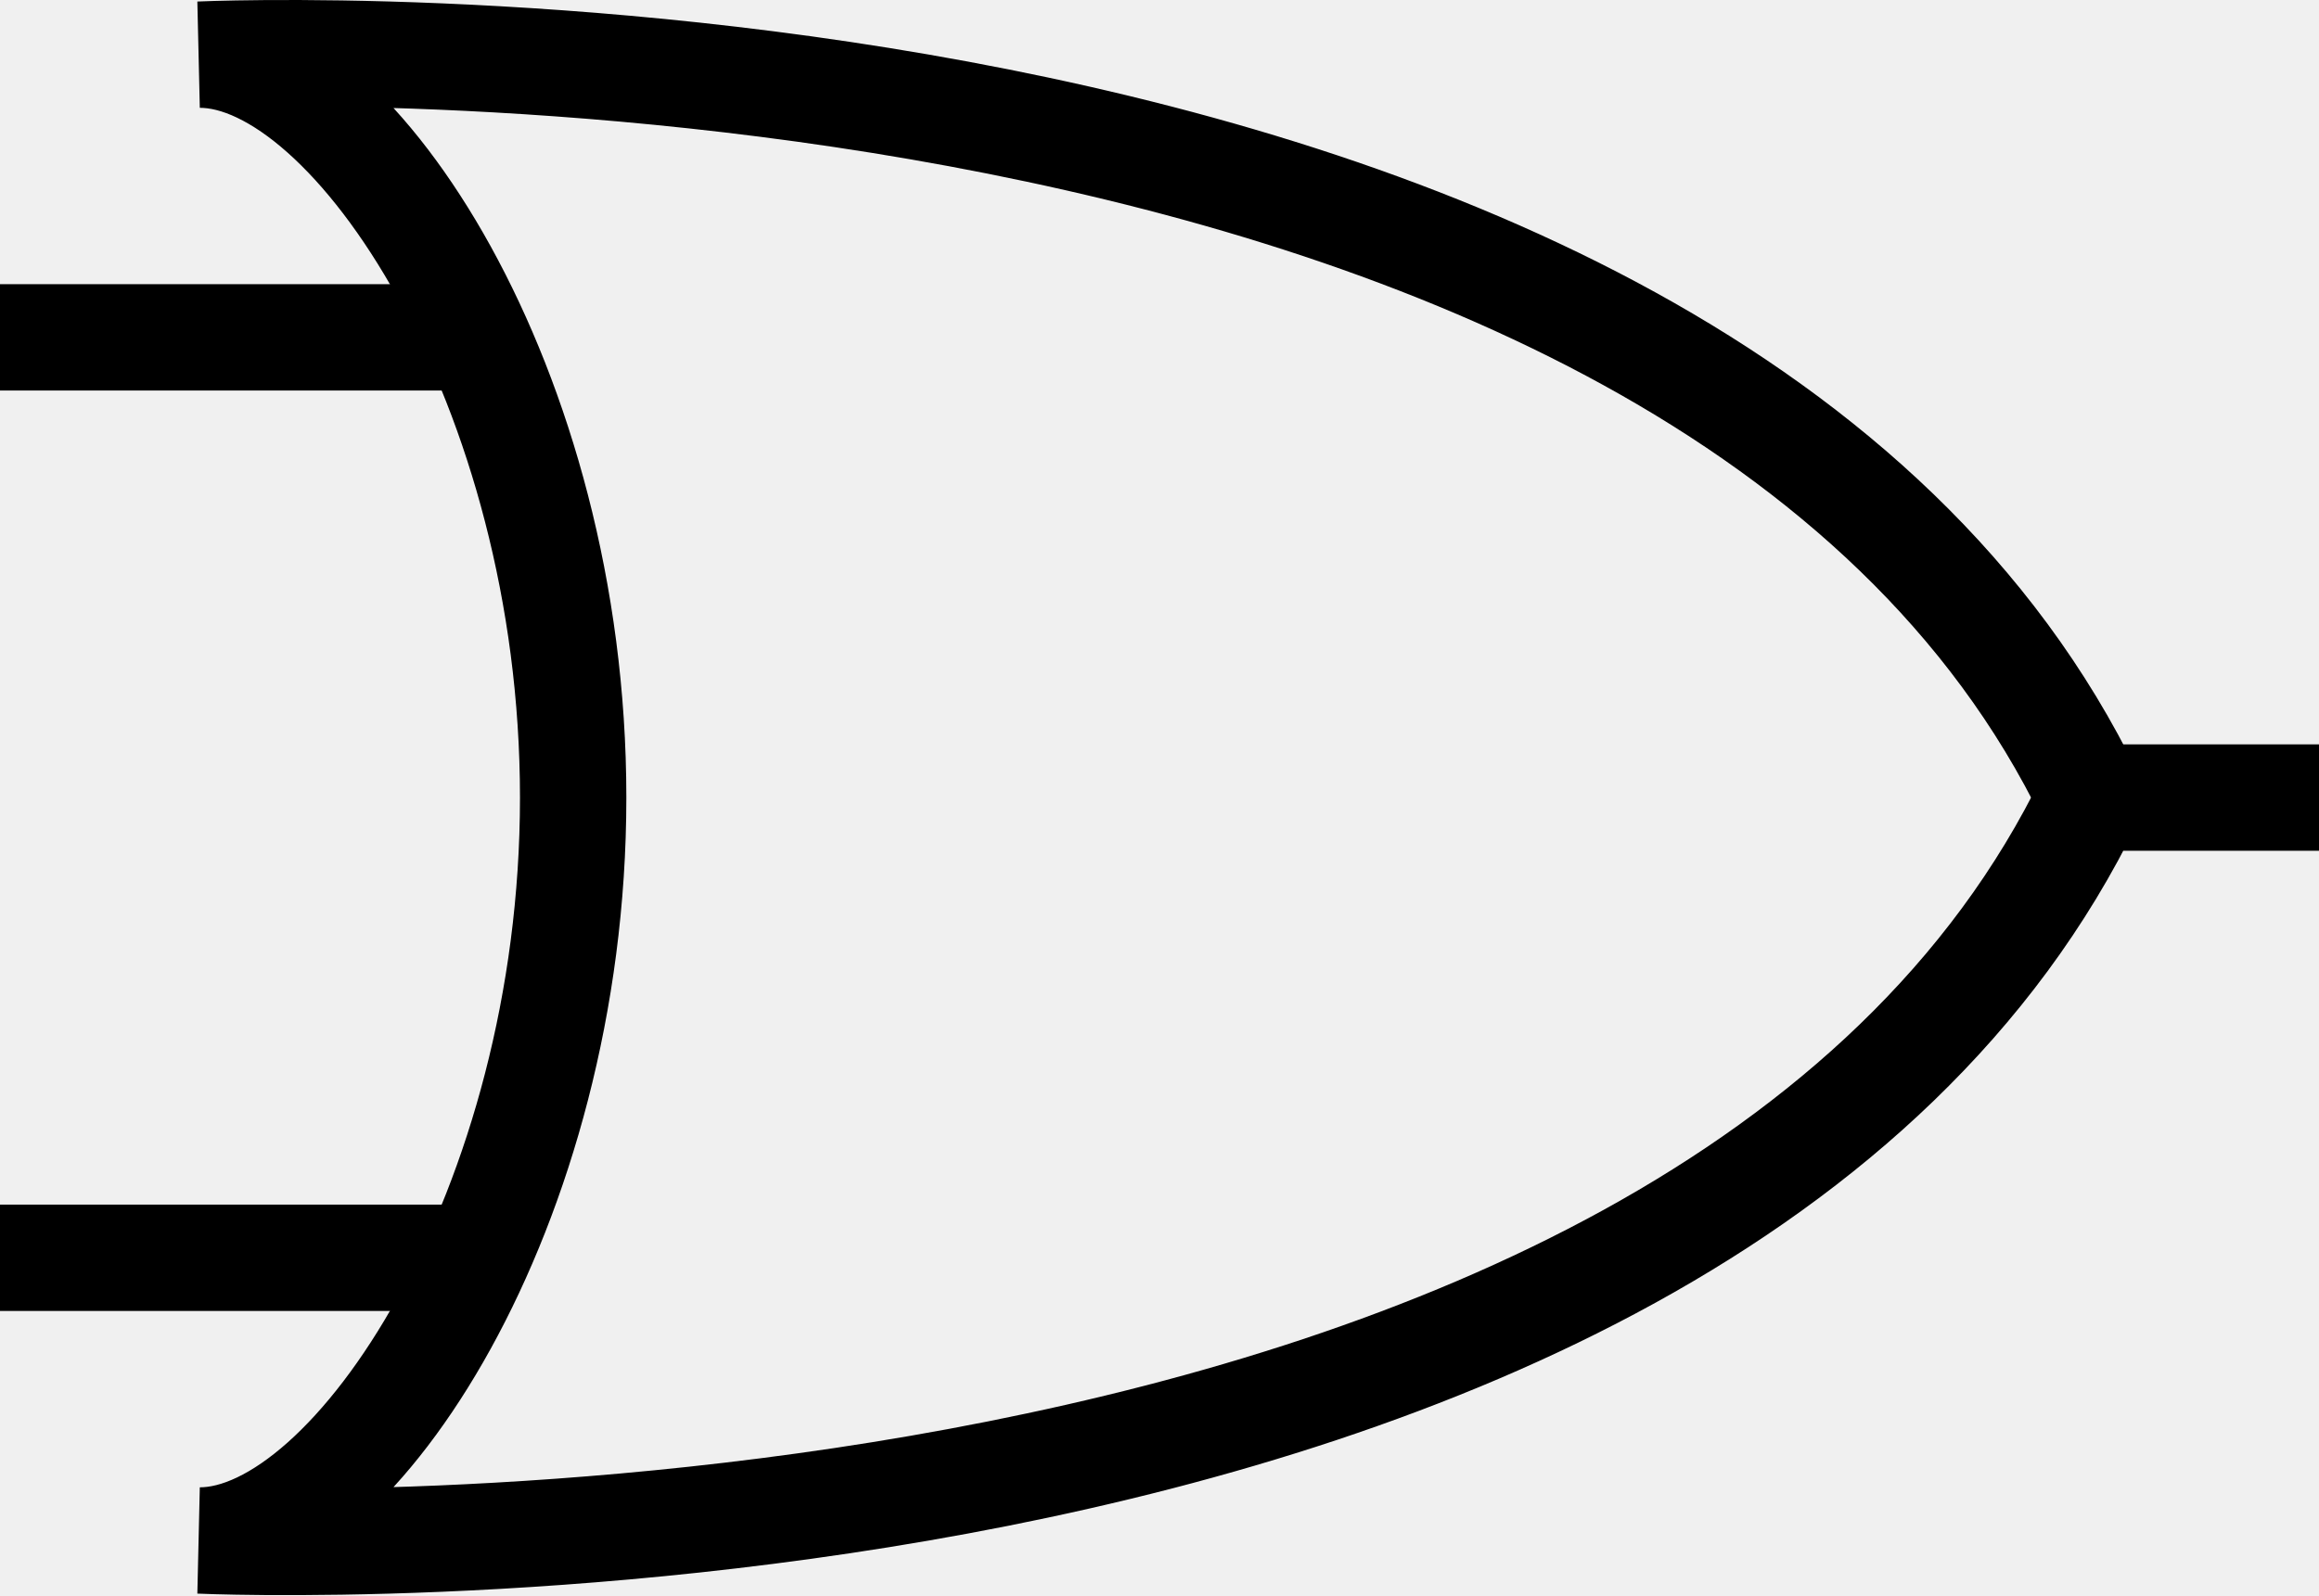
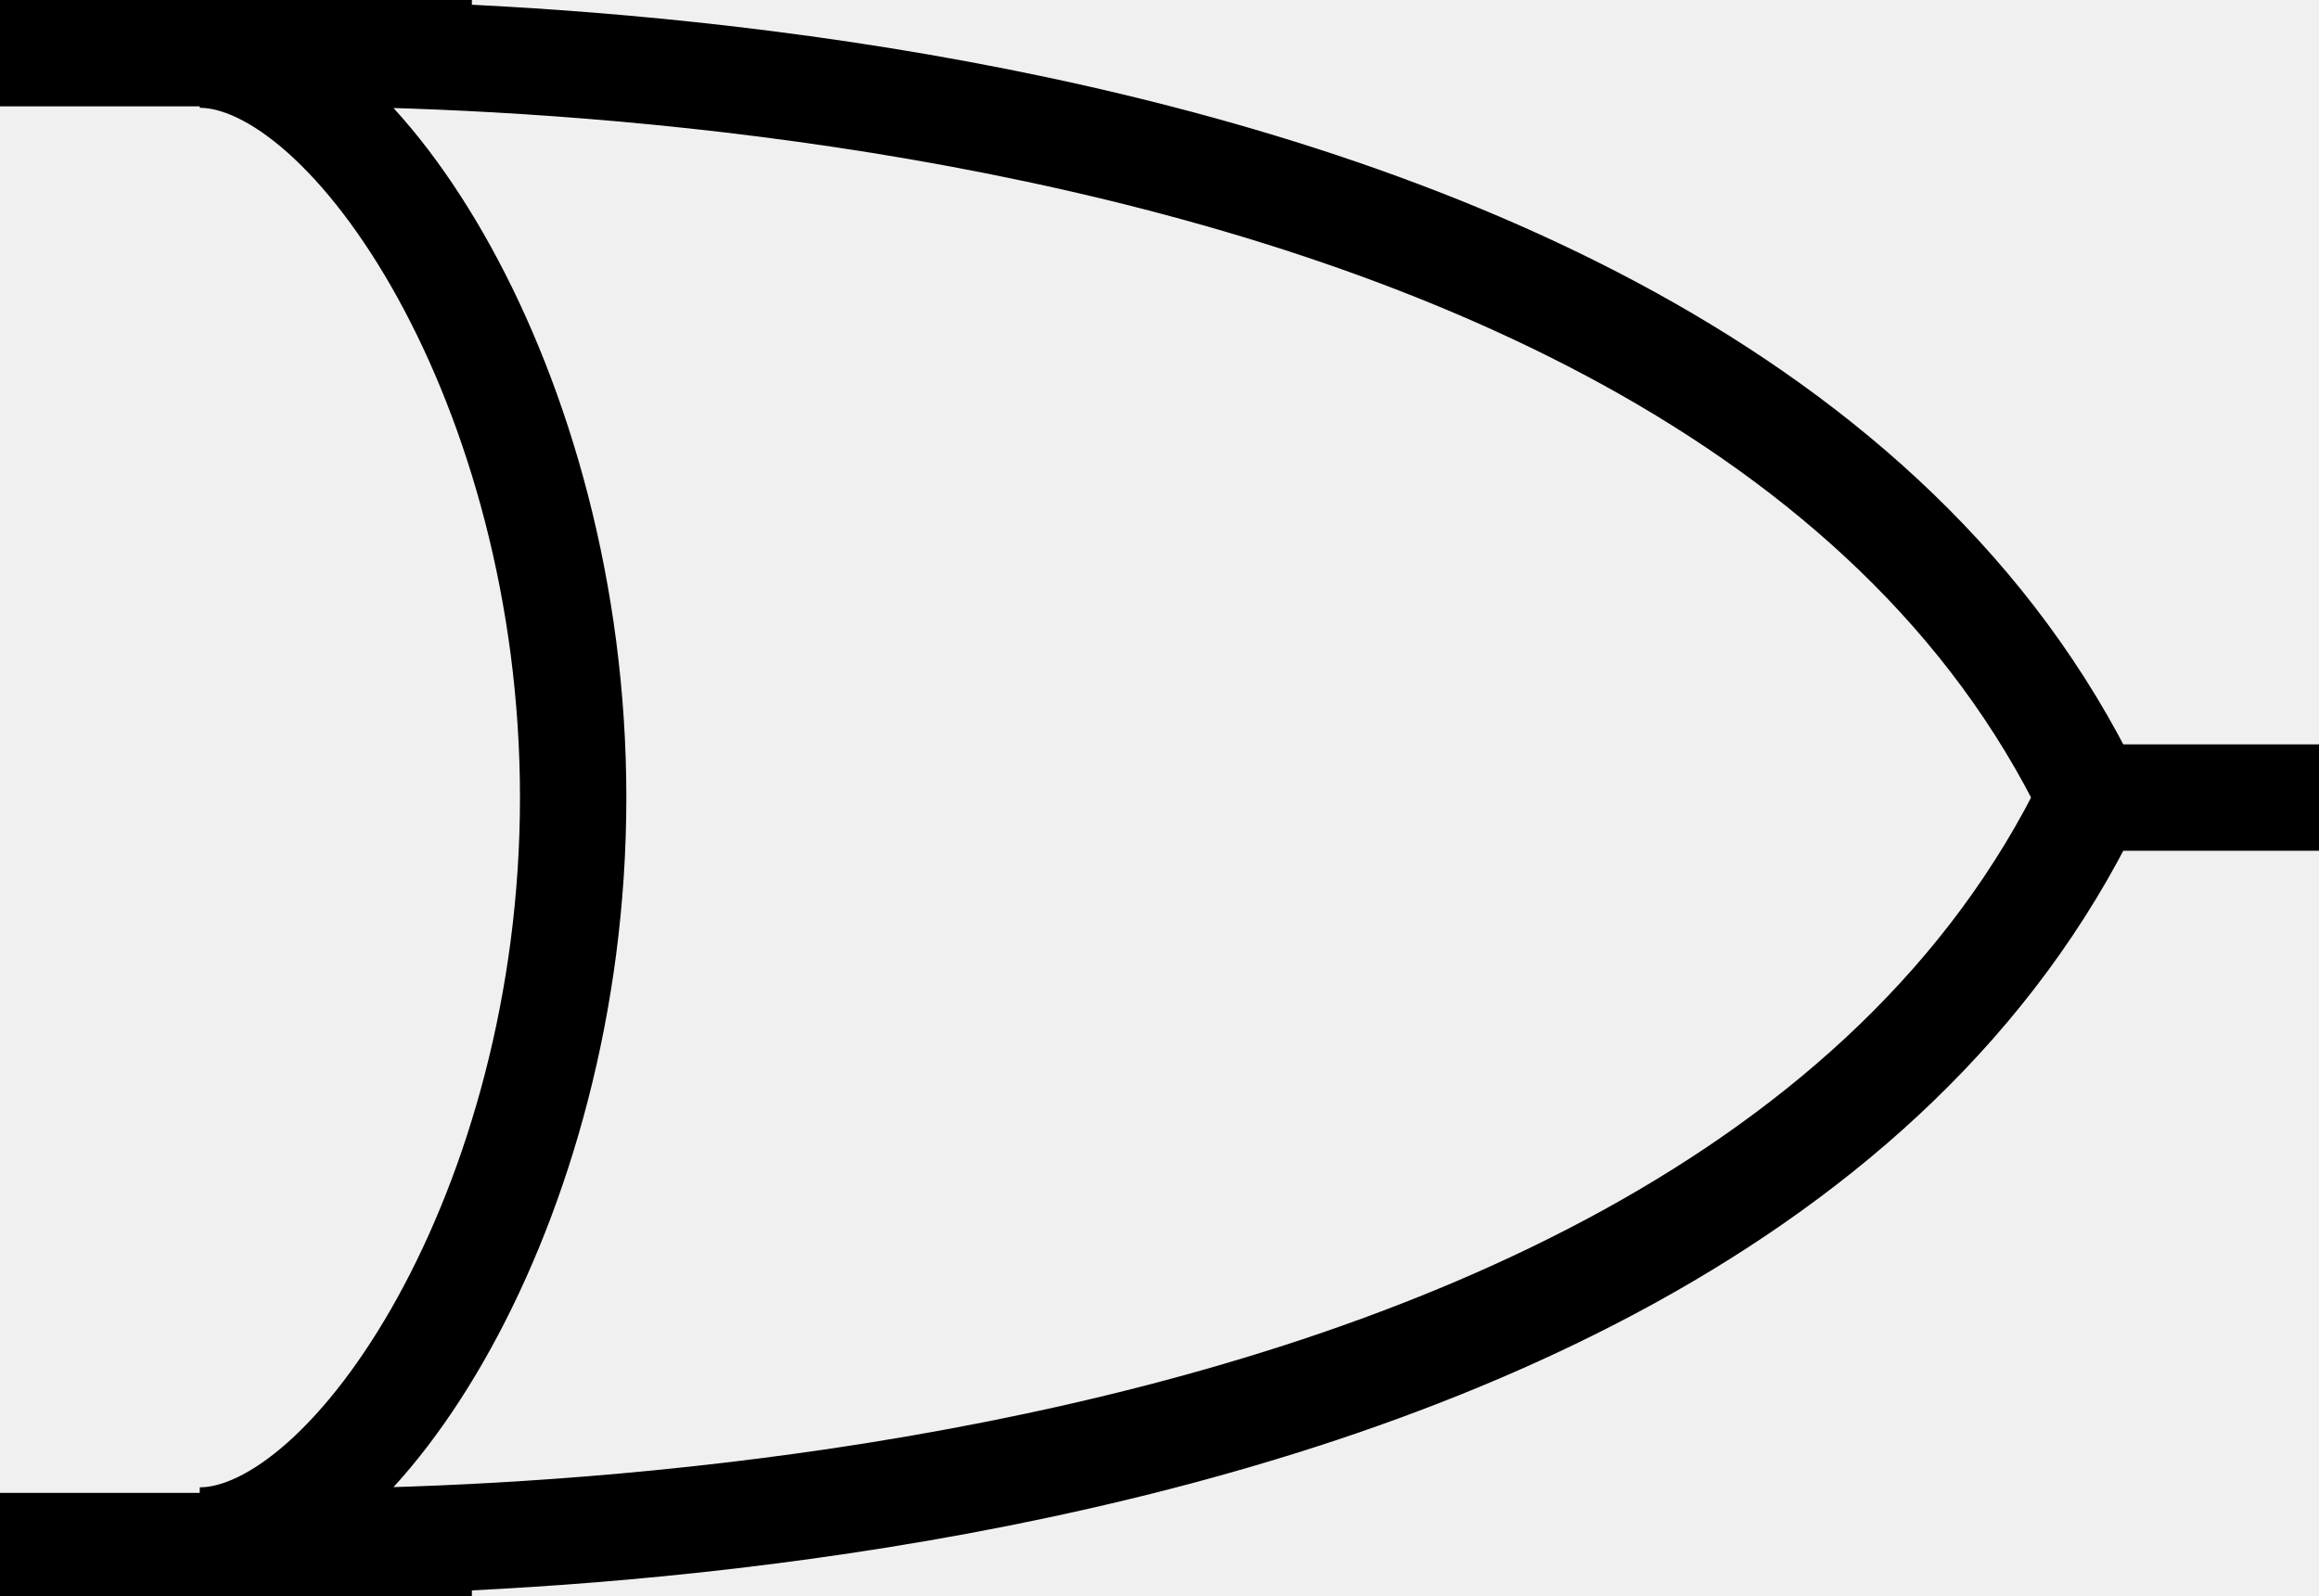
<svg xmlns="http://www.w3.org/2000/svg" id="Layer_1" data-name="Layer 1" width="283.42" height="195" viewBox="0 0 283.42 195">
  <defs>
    <style>.cls-1{fill:#fff;}.cls-1,.cls-2{stroke:#000;stroke-miterlimit:10;stroke-width:13px;}.cls-2{fill:none;}</style>
  </defs>
  <path class="cls-1" d="M529.83,612.52" transform="translate(-330.83 -402.5)" />
  <path class="cls-1" d="M529.83,387.48" transform="translate(-330.83 -402.5)" />
-   <line class="cls-2" x1="57.67" y1="41.24" y2="41.24" />
-   <line class="cls-2" x1="57.67" y1="153.76" y2="153.76" />
+   <line class="cls-2" x1="57.67" y1="6.5" y2="6.5" />
+   <line class="cls-2" x1="57.67" y1="189" y2="189" />
  <path class="cls-2" d="M400.88,500c0-50.2-26.83-90.82-45.63-90.82,0,0,183.09-8.48,231.09,90.82" transform="translate(-330.83 -402.5)" />
  <path class="cls-2" d="M400.88,500c0,50.2-26.83,90.82-45.63,90.82,0,0,183.09,8.48,231.09-90.82h27.92" transform="translate(-330.83 -402.5)" />
</svg>
